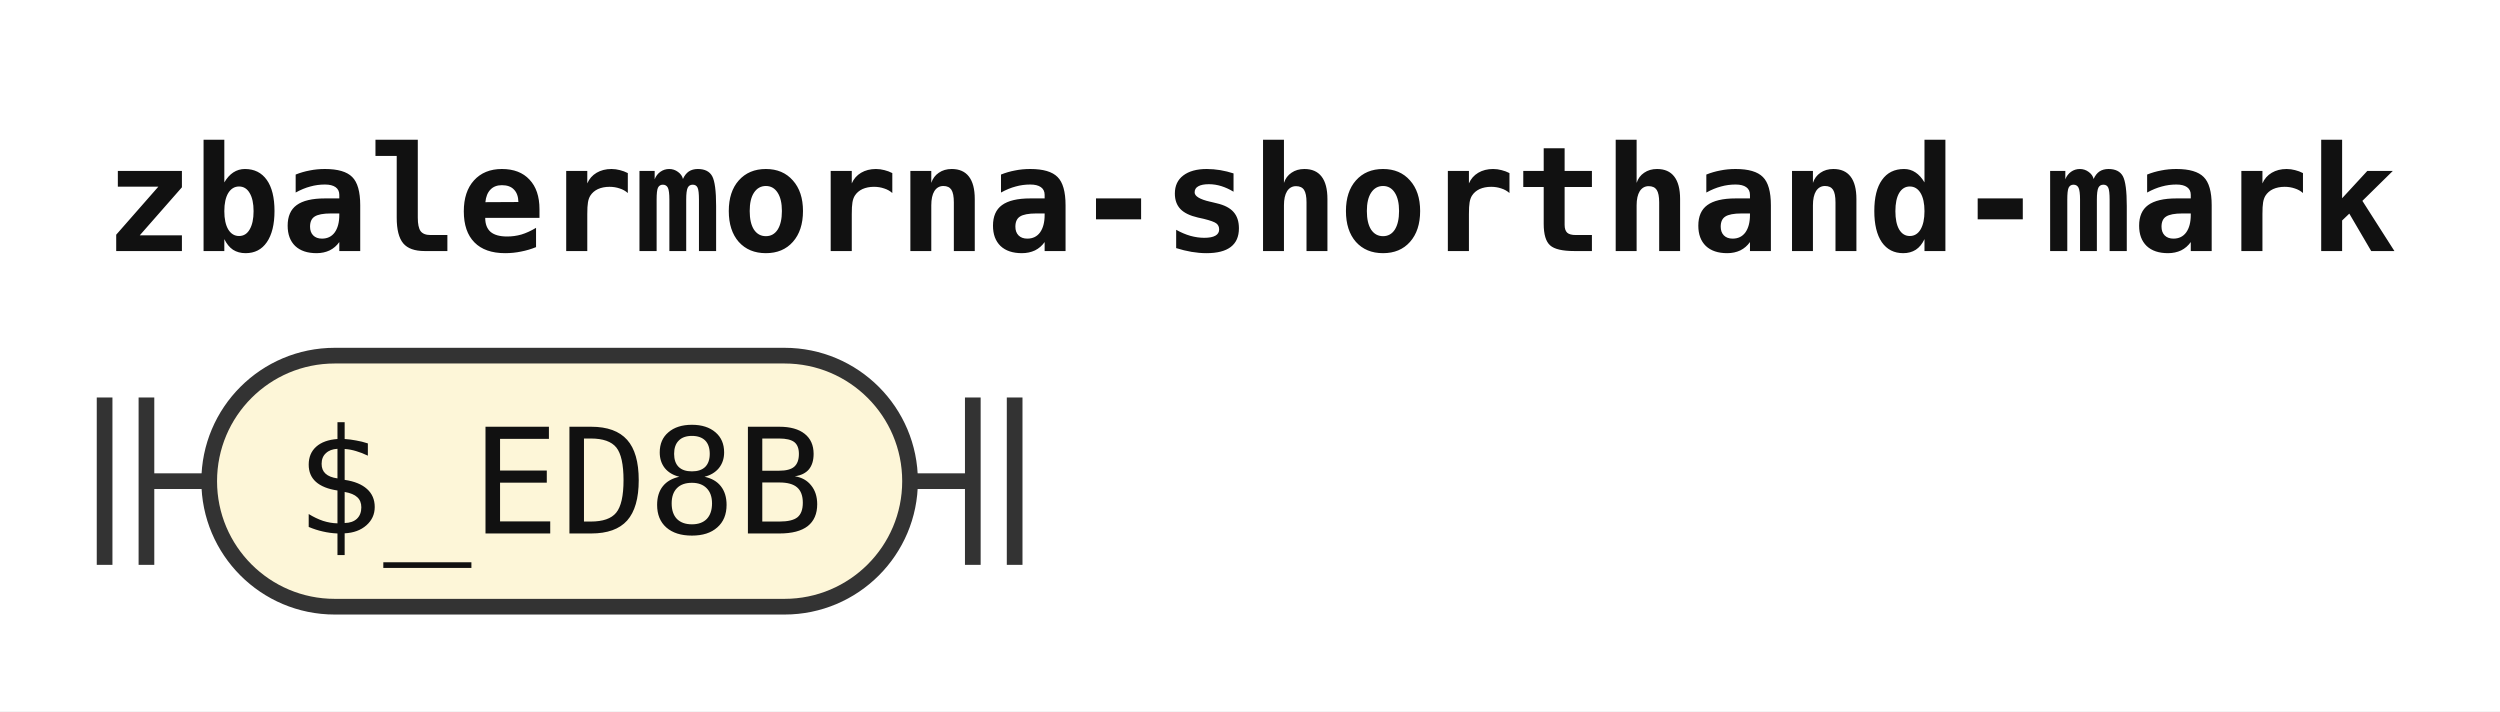
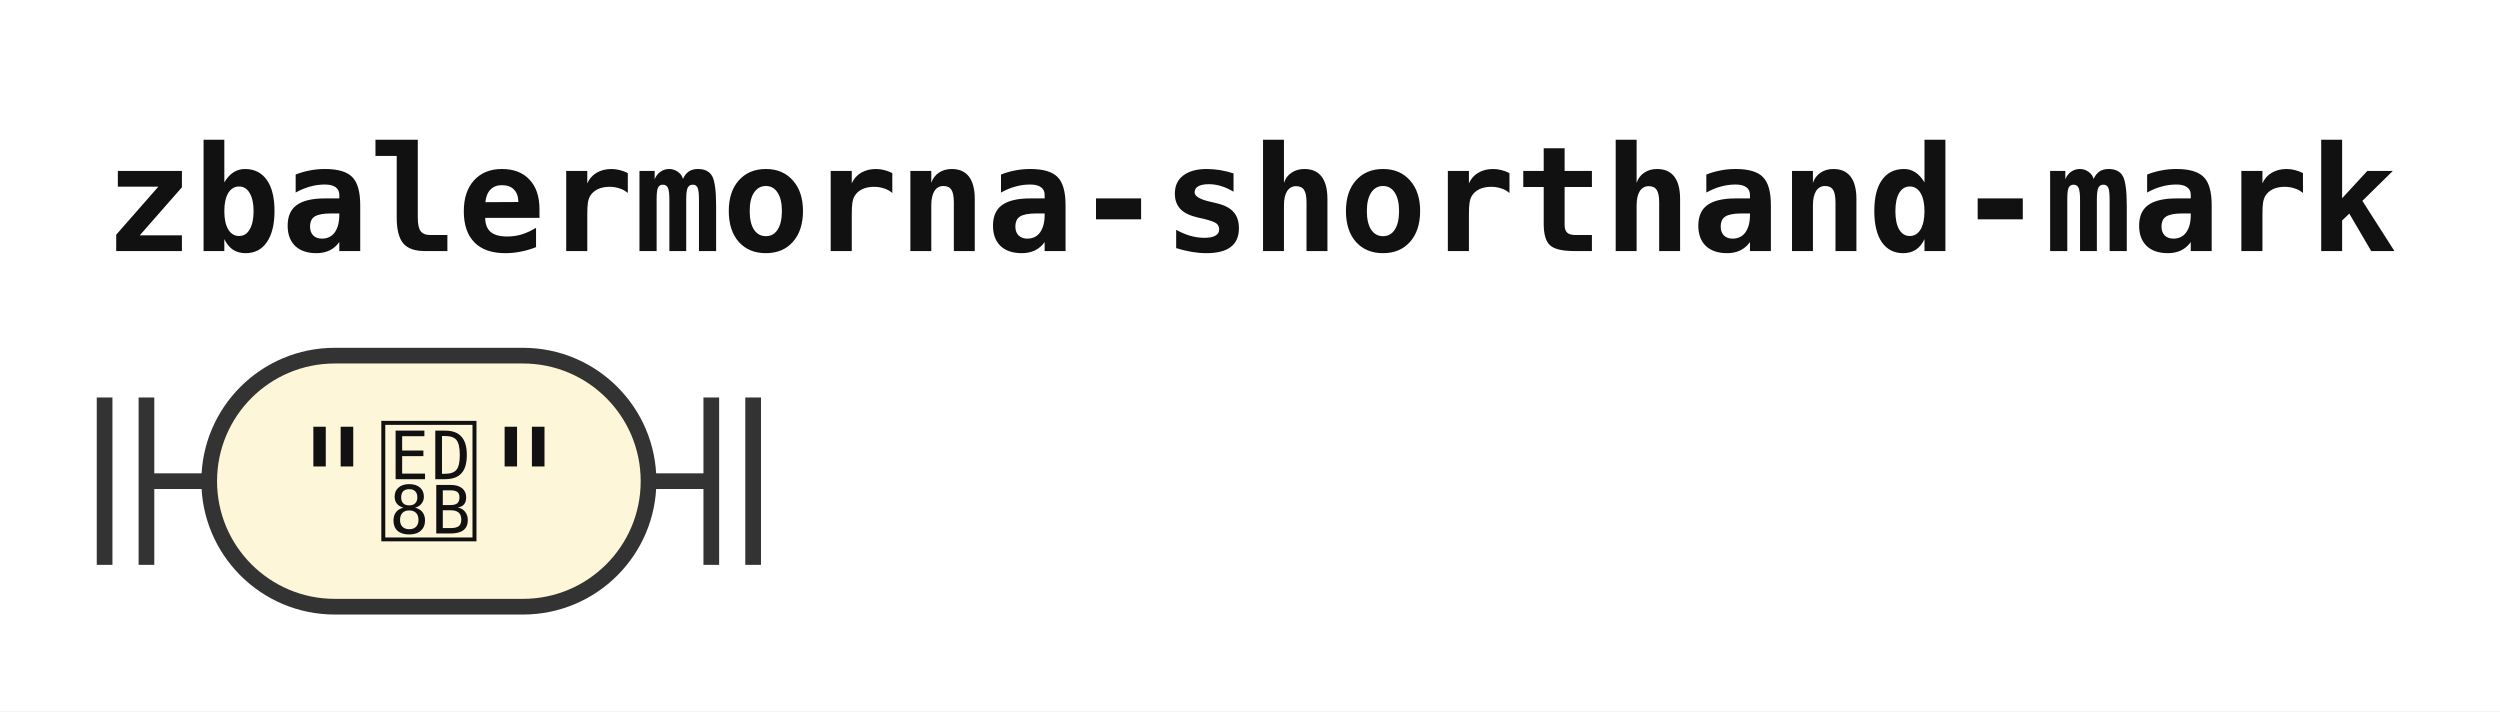
<svg xmlns="http://www.w3.org/2000/svg" width="239" height="68" viewBox="0 0 239 68" role="img" aria-label="Railroad diagram of the rule zbalermorna-shorthand-mark">
  <style>path{fill:none;stroke:#333;stroke-width:1.5}.rule rect{fill:#e8eefc;stroke:#333;stroke-width:1.5}.terminal rect{fill:#fdf6d8;stroke:#333;stroke-width:1.5}text{font-family:ui-monospace,SFMono-Regular,Menlo,Consolas,"DejaVu Sans Mono","Liberation Mono",monospace;font-size:14px;fill:#111;text-anchor:middle}text.label{font-size:12px;font-style:italic;fill:#555;text-anchor:start}text.title{font-weight:bold;text-anchor:start}</style>
  <rect width="100%" height="100%" fill="#fff" />
  <text class="title" x="10" y="24" textLength="218.4" lengthAdjust="spacingAndGlyphs">zbalermorna-shorthand-mark</text>
  <path d="M10 38v16m4 -16v16M14 46h6" />
  <g class="terminal">
-     <rect x="20" y="34" width="67" height="24" rx="12" />
-     <text x="53.5" y="51" textLength="50.4" lengthAdjust="spacingAndGlyphs">$_ED8B</text>
+     <rect x="20" y="34" width="42" height="24" rx="12" />
+     <text x="41" y="51" textLength="25.2" lengthAdjust="spacingAndGlyphs">""</text>
  </g>
-   <path d="M87 46h6m0 -8v16m4 -16v16" />
+   <path d="M62 46h6m0 -8v16m4 -16v16" />
</svg>
